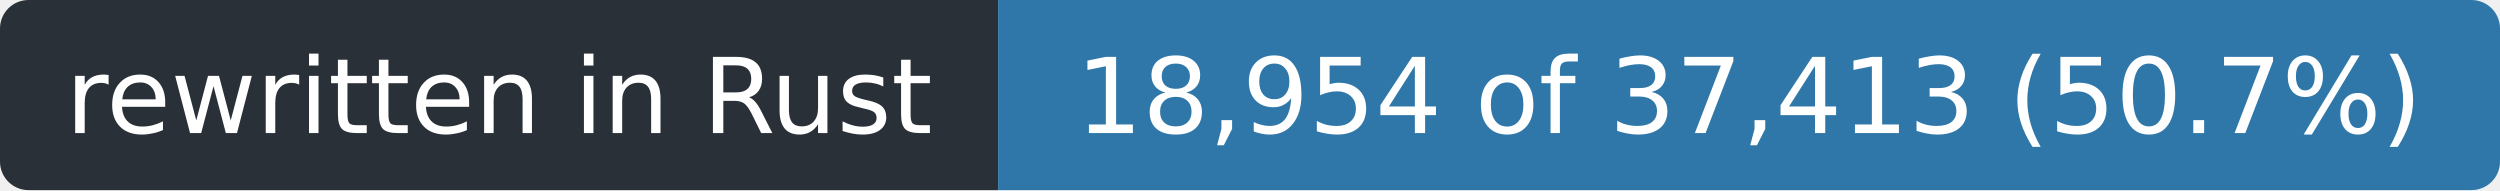
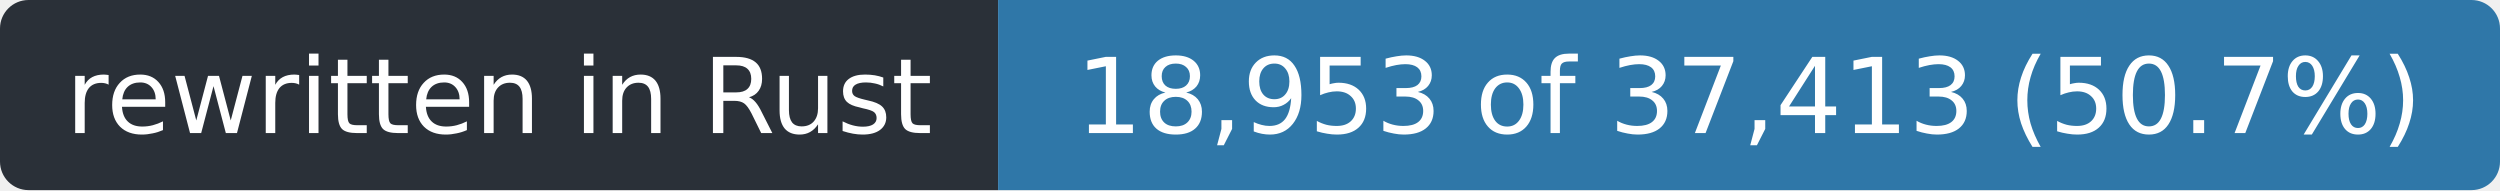
- <svg xmlns="http://www.w3.org/2000/svg" width="263" height="20" role="img" aria-label="rewritten in Rust: 18,954 of 37,413 (50.7%)">
+ <svg xmlns="http://www.w3.org/2000/svg" width="263" height="20" role="img" aria-label="rewritten in Rust: 18,953 of 37,413 (50.7%)">
  <clipPath id="r">
    <rect width="263" height="20" rx="3" />
  </clipPath>
  <g clip-path="url(#r)">
    <rect width="105" height="20" fill="#2a3038" />
    <rect x="105" width="158" height="20" fill="#2f77a8" />
  </g>
  <g fill="#fff" font-family="Verdana,Geneva,DejaVu Sans,sans-serif" font-size="11" text-anchor="middle">
    <text x="52.5" y="14" textLength="93">rewritten in Rust</text>
-     <text x="184.0" y="14" textLength="146">18,954 of 37,413 (50.7%)</text>
+     <text x="184.0" y="14" textLength="146">18,953 of 37,413 (50.7%)</text>
  </g>
</svg>
